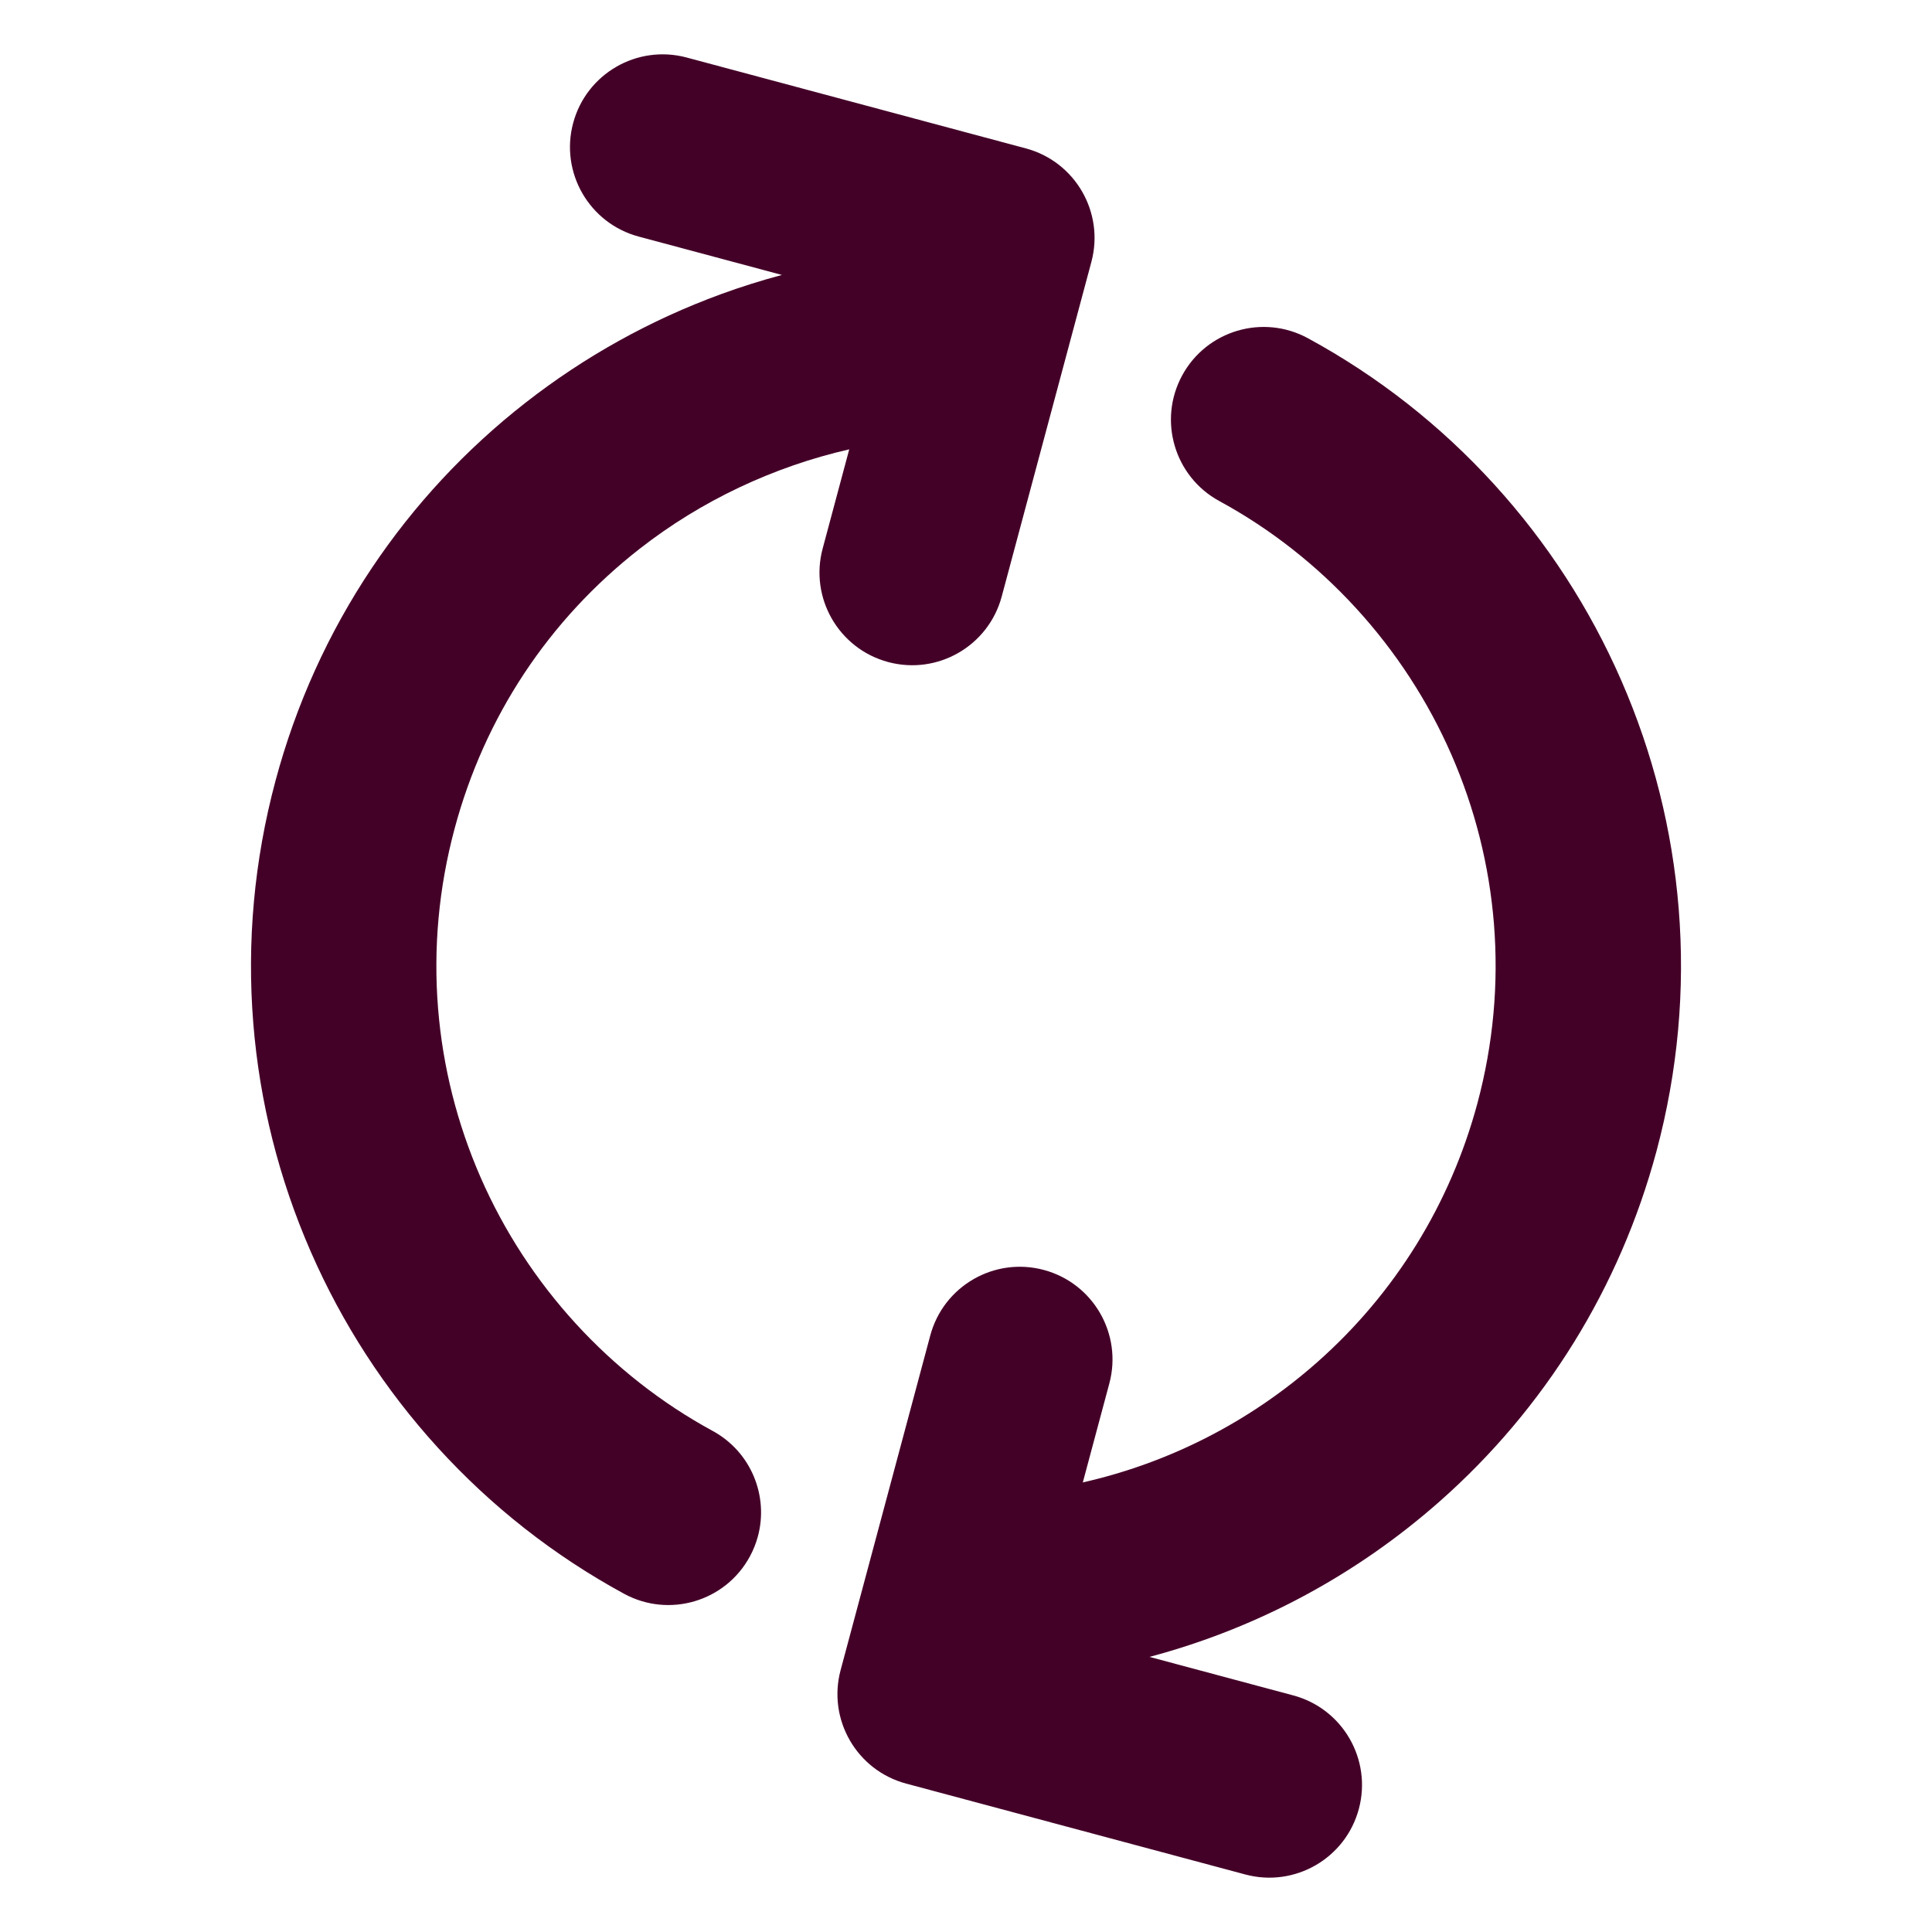
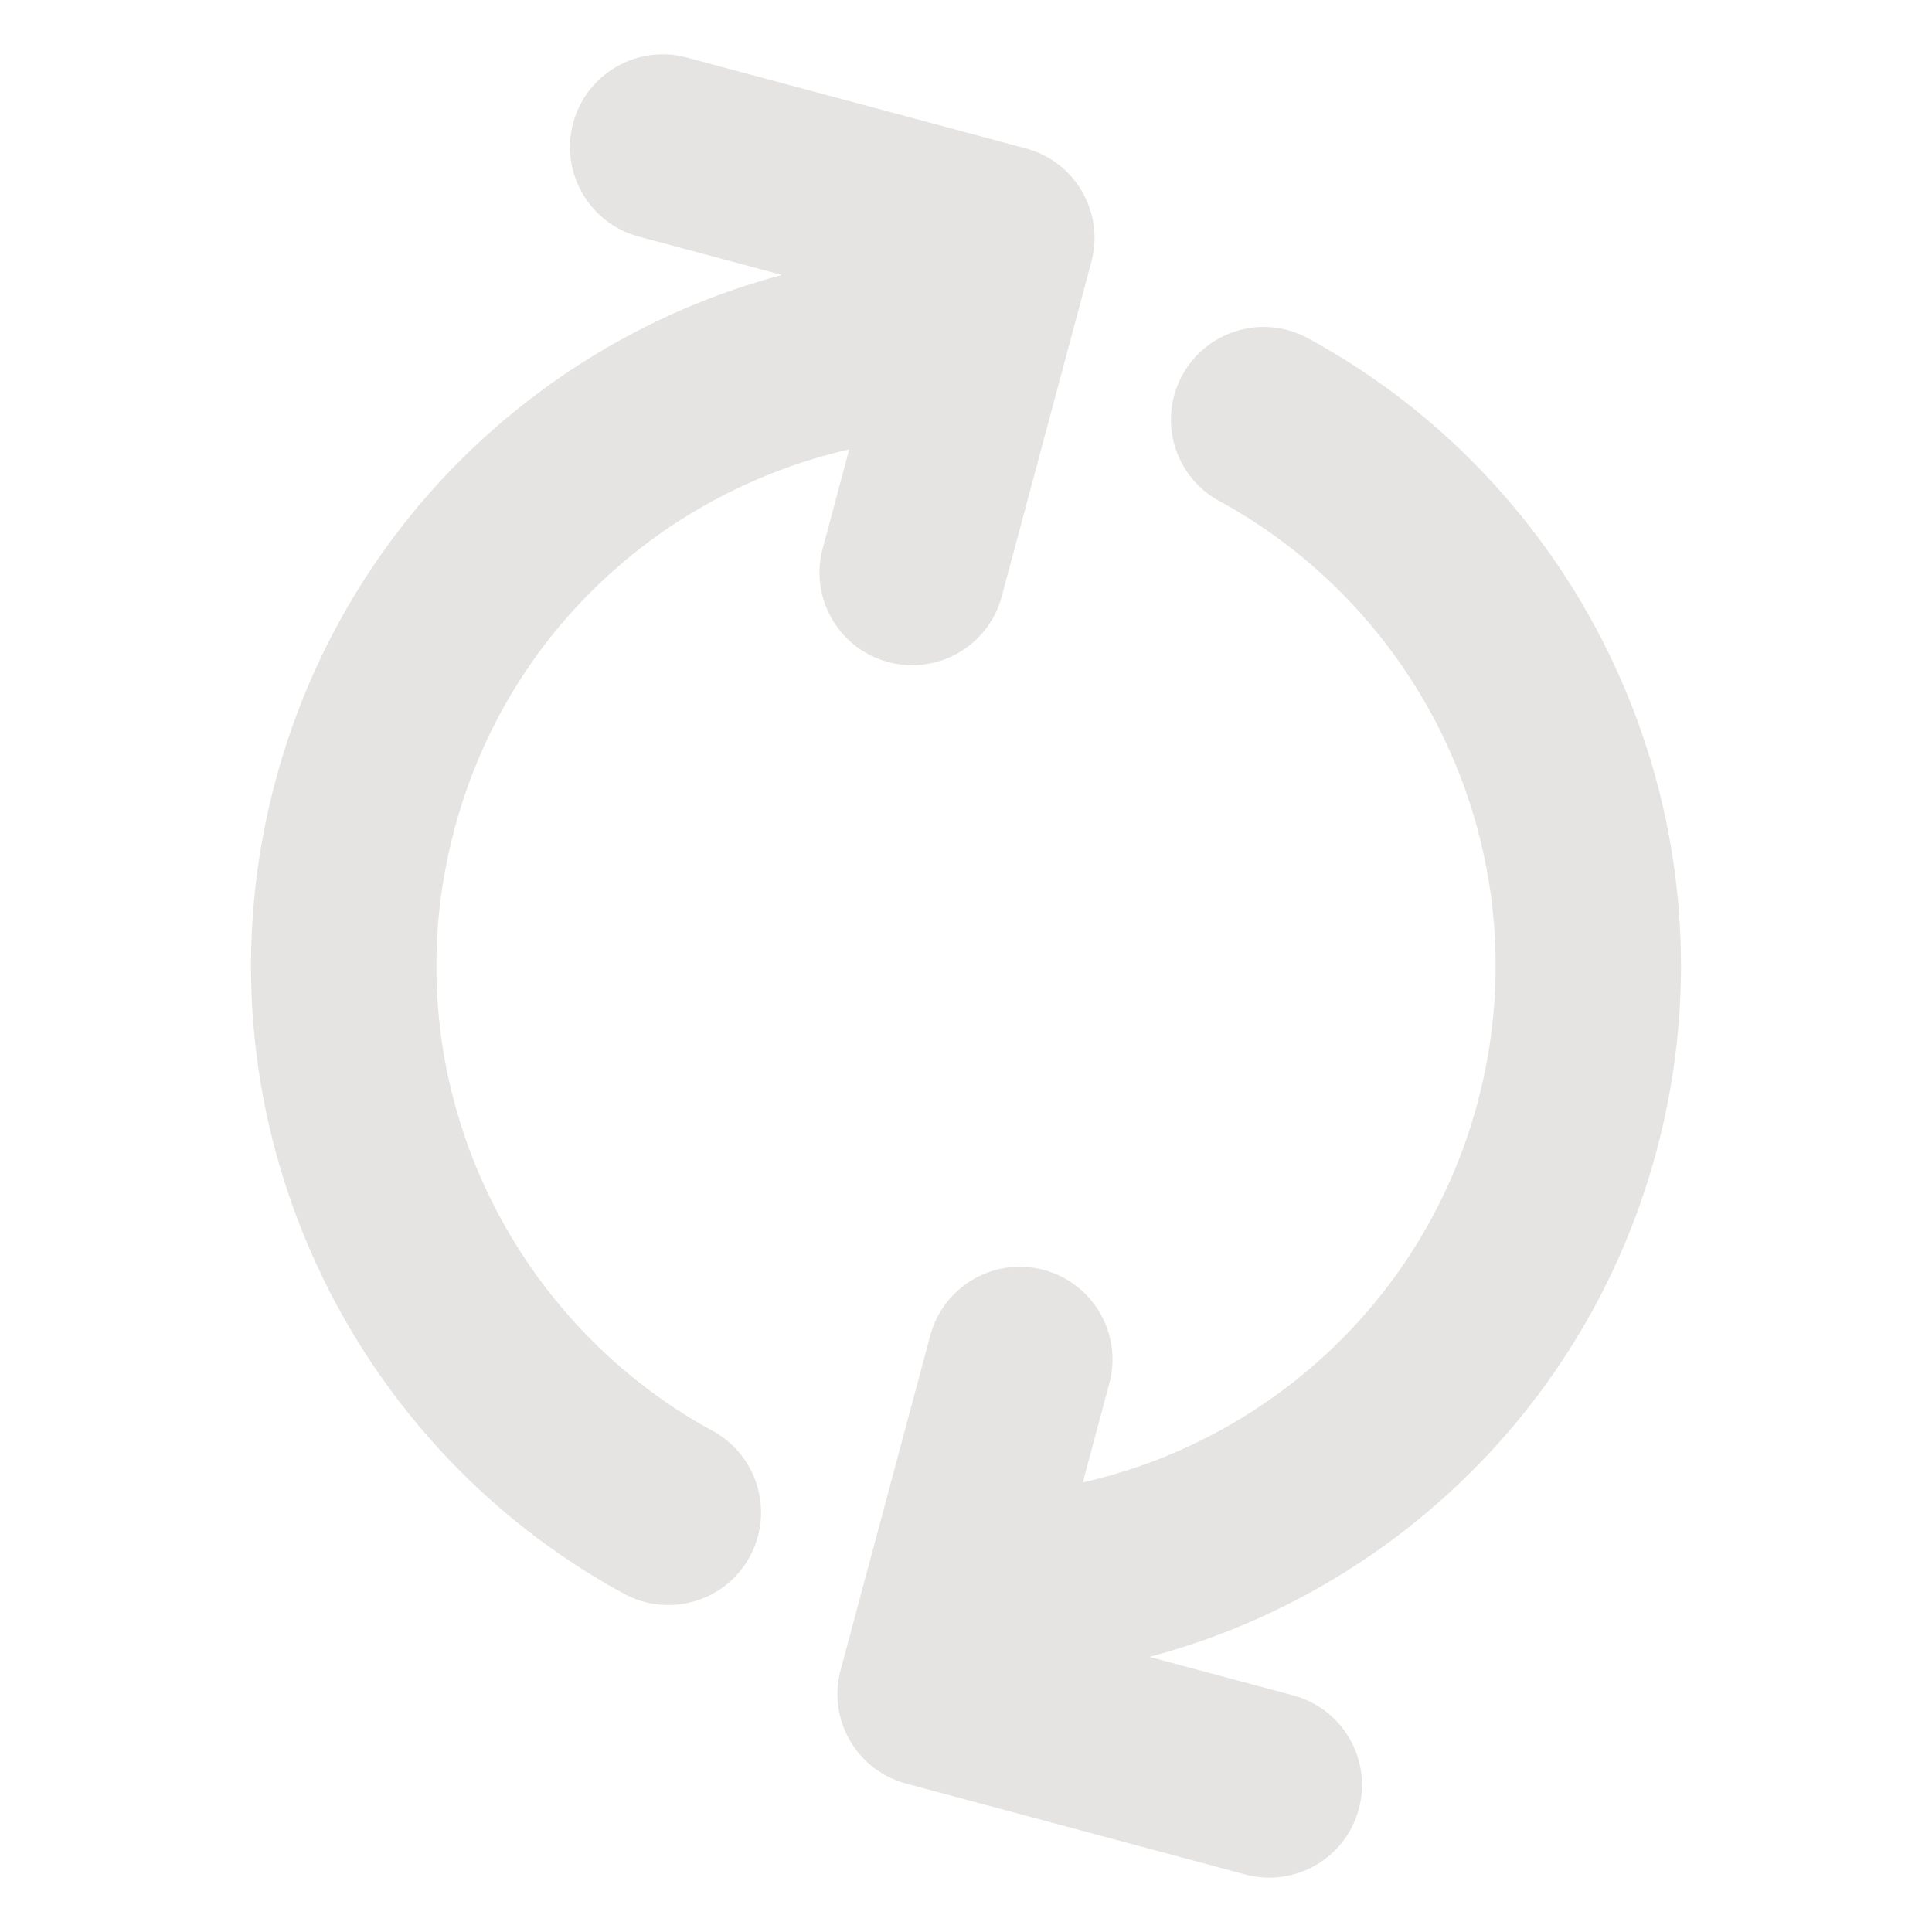
<svg xmlns="http://www.w3.org/2000/svg" fill="#000000" version="1.1" id="Capa_1" width="116" height="116" viewBox="0 0 132.268 132.268" xml:space="preserve">
  <defs id="defs2" />
-   <g id="g2" style="fill:#440128;fill-opacity:1" transform="matrix(-0.03128317,0.1167501,0.1167501,0.03128317,27.15257,-1.383409)">
-     <path d="m 248.709,421.475 c 28.995,0 52.5,-23.505 52.5,-52.5 0,-28.995 -23.505,-52.5 -52.5,-52.5 h -58.165 c 20.598,-38.935 49.764,-73.439 85.14,-100.095 52.277,-39.393 114.623,-60.214 180.296,-60.214 34.612,0 68.514,5.831 100.764,17.331 31.17,11.115 60.16,27.273 86.16,48.024 52.043,41.536 89.225,99.817 104.695,164.109 5.789,24.063 27.293,40.231 51,40.229 4.062,0 8.199,-0.477 12.324,-1.469 28.189,-6.783 45.545,-35.135 38.762,-63.325 C 839.126,317.193 821.38,275.645 796.937,237.573 772.941,200.201 743.154,167.189 708.402,139.454 673.304,111.442 634.144,89.621 592.009,74.596 548.409,59.049 502.642,51.165 455.979,51.165 c -44.688,0 -88.618,7.244 -130.576,21.529 -40.568,13.813 -78.557,33.942 -112.908,59.827 -33.947,25.58 -63.55,56.175 -87.985,90.936 -6.982,9.932 -13.478,20.147 -19.511,30.605 v -83.971 c 0,-28.995 -23.505,-52.5 -52.5,-52.5 C 23.504,117.591 0,141.097 0,170.092 v 198.884 c 0,28.995 23.505,52.5 52.5,52.5 z" id="path1" style="fill:#440128;fill-opacity:1" />
-     <path d="M 859.691,490.717 H 663.48 c -28.994,0 -52.5,23.506 -52.5,52.5 0,28.996 23.506,52.5 52.5,52.5 h 58.027 c -23.443,44.539 -57.707,82.494 -100.008,110.547 -49.053,32.531 -106.244,49.738 -165.397,49.762 -34.575,-0.012 -68.441,-5.842 -100.657,-17.33 -31.172,-11.115 -60.16,-27.273 -86.161,-48.025 -52.044,-41.535 -89.225,-99.816 -104.694,-164.107 -6.782,-28.189 -35.132,-45.543 -63.325,-38.762 -28.19,6.783 -45.544,35.135 -38.761,63.324 10.556,43.873 28.303,85.422 52.748,123.492 23.995,37.373 53.782,70.385 88.534,98.119 35.098,28.014 74.258,49.834 116.393,64.859 43.477,15.502 89.107,23.381 135.634,23.426 0.056,0 0.109,0.004 0.166,0.004 0.042,0 0.083,0 0.125,0 0.036,0 0.07,0 0.106,0 0.043,0 0.086,-0.002 0.13,-0.002 79.779,-0.07 156.951,-23.322 223.195,-67.256 52.834,-35.039 96.381,-81.557 127.656,-135.996 v 84.33 c 0,28.994 23.504,52.5 52.5,52.5 28.994,0 52.5,-23.506 52.5,-52.5 V 543.217 c 0,-28.994 -23.505,-52.5 -52.5,-52.5 z" id="path2" style="fill:#440128;fill-opacity:1" />
+   <g id="g2" style="fill:#e5e4e2;fill-opacity:1" transform="matrix(-0.03128317,0.1167501,0.1167501,0.03128317,27.15257,-1.383409)">
+     <path d="m 248.709,421.475 c 28.995,0 52.5,-23.505 52.5,-52.5 0,-28.995 -23.505,-52.5 -52.5,-52.5 h -58.165 c 20.598,-38.935 49.764,-73.439 85.14,-100.095 52.277,-39.393 114.623,-60.214 180.296,-60.214 34.612,0 68.514,5.831 100.764,17.331 31.17,11.115 60.16,27.273 86.16,48.024 52.043,41.536 89.225,99.817 104.695,164.109 5.789,24.063 27.293,40.231 51,40.229 4.062,0 8.199,-0.477 12.324,-1.469 28.189,-6.783 45.545,-35.135 38.762,-63.325 C 839.126,317.193 821.38,275.645 796.937,237.573 772.941,200.201 743.154,167.189 708.402,139.454 673.304,111.442 634.144,89.621 592.009,74.596 548.409,59.049 502.642,51.165 455.979,51.165 c -44.688,0 -88.618,7.244 -130.576,21.529 -40.568,13.813 -78.557,33.942 -112.908,59.827 -33.947,25.58 -63.55,56.175 -87.985,90.936 -6.982,9.932 -13.478,20.147 -19.511,30.605 v -83.971 c 0,-28.995 -23.505,-52.5 -52.5,-52.5 C 23.504,117.591 0,141.097 0,170.092 v 198.884 c 0,28.995 23.505,52.5 52.5,52.5 z" id="path1" style="fill:#e5e4e2;fill-opacity:1" />
+     <path d="M 859.691,490.717 H 663.48 c -28.994,0 -52.5,23.506 -52.5,52.5 0,28.996 23.506,52.5 52.5,52.5 h 58.027 c -23.443,44.539 -57.707,82.494 -100.008,110.547 -49.053,32.531 -106.244,49.738 -165.397,49.762 -34.575,-0.012 -68.441,-5.842 -100.657,-17.33 -31.172,-11.115 -60.16,-27.273 -86.161,-48.025 -52.044,-41.535 -89.225,-99.816 -104.694,-164.107 -6.782,-28.189 -35.132,-45.543 -63.325,-38.762 -28.19,6.783 -45.544,35.135 -38.761,63.324 10.556,43.873 28.303,85.422 52.748,123.492 23.995,37.373 53.782,70.385 88.534,98.119 35.098,28.014 74.258,49.834 116.393,64.859 43.477,15.502 89.107,23.381 135.634,23.426 0.056,0 0.109,0.004 0.166,0.004 0.042,0 0.083,0 0.125,0 0.036,0 0.07,0 0.106,0 0.043,0 0.086,-0.002 0.13,-0.002 79.779,-0.07 156.951,-23.322 223.195,-67.256 52.834,-35.039 96.381,-81.557 127.656,-135.996 v 84.33 c 0,28.994 23.504,52.5 52.5,52.5 28.994,0 52.5,-23.506 52.5,-52.5 V 543.217 c 0,-28.994 -23.505,-52.5 -52.5,-52.5 z" id="path2" style="fill:#e5e4e2;fill-opacity:1" />
  </g>
</svg>
